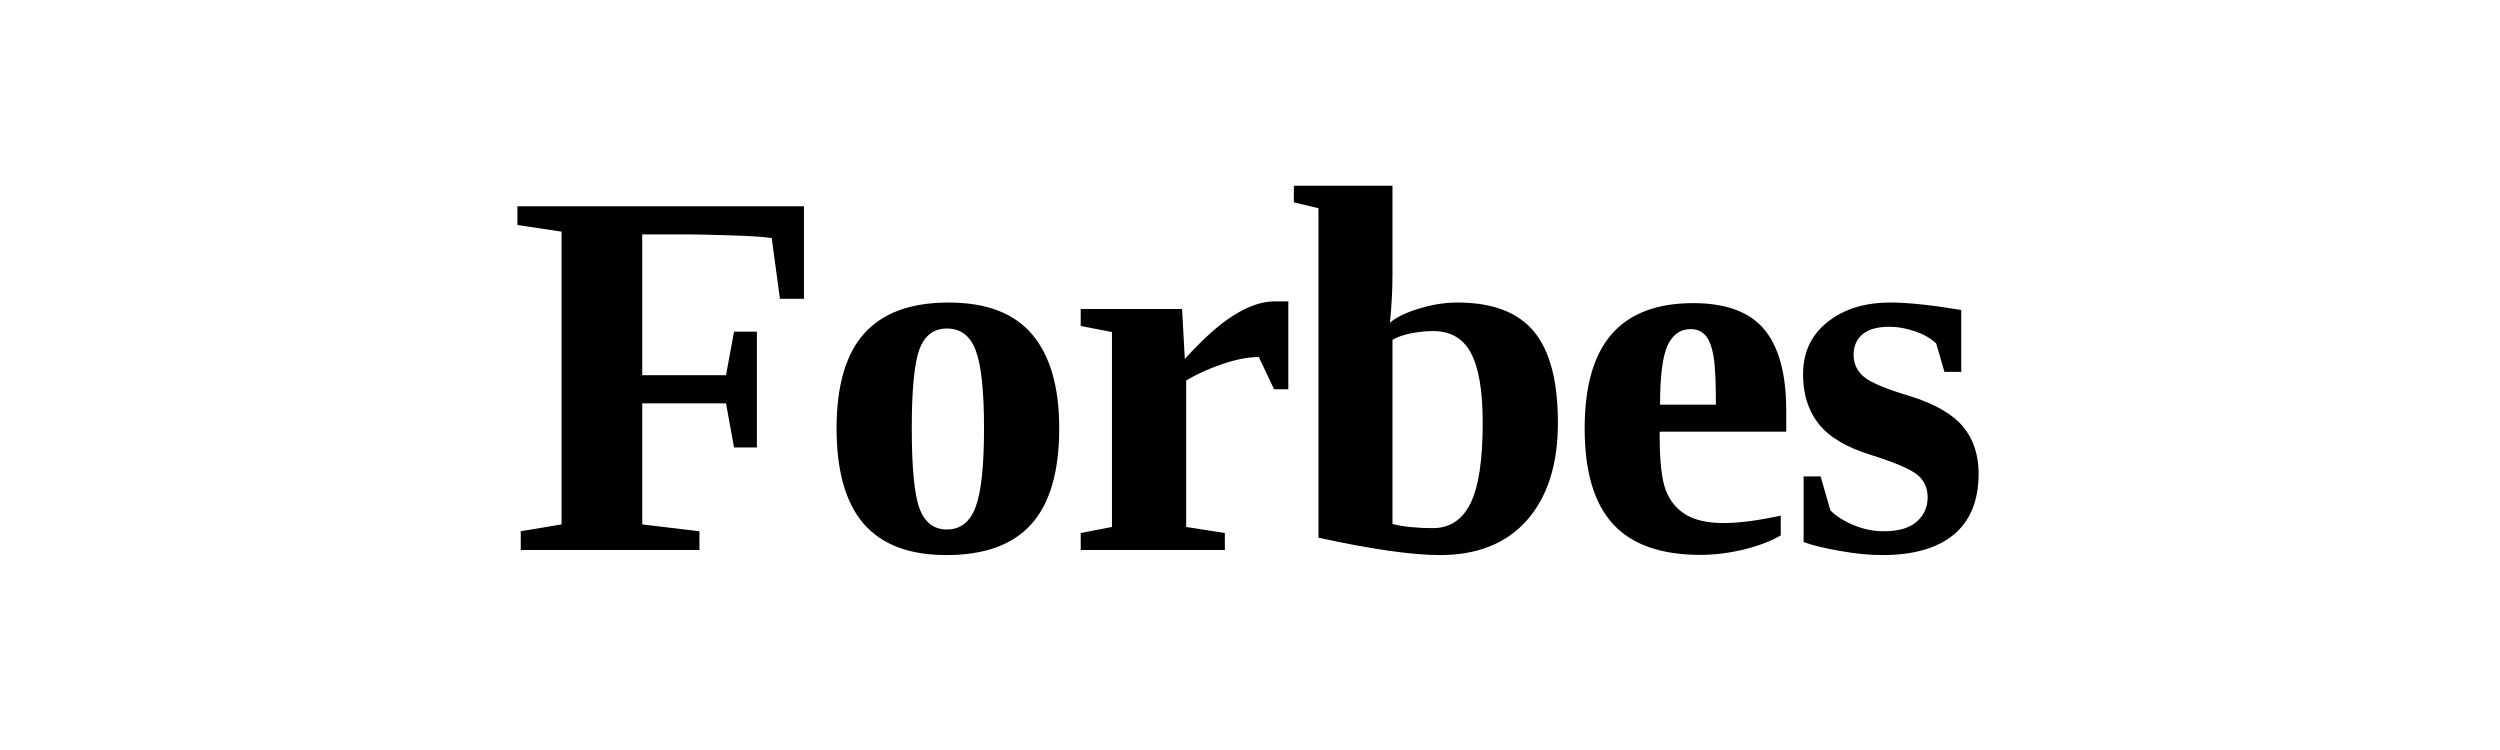
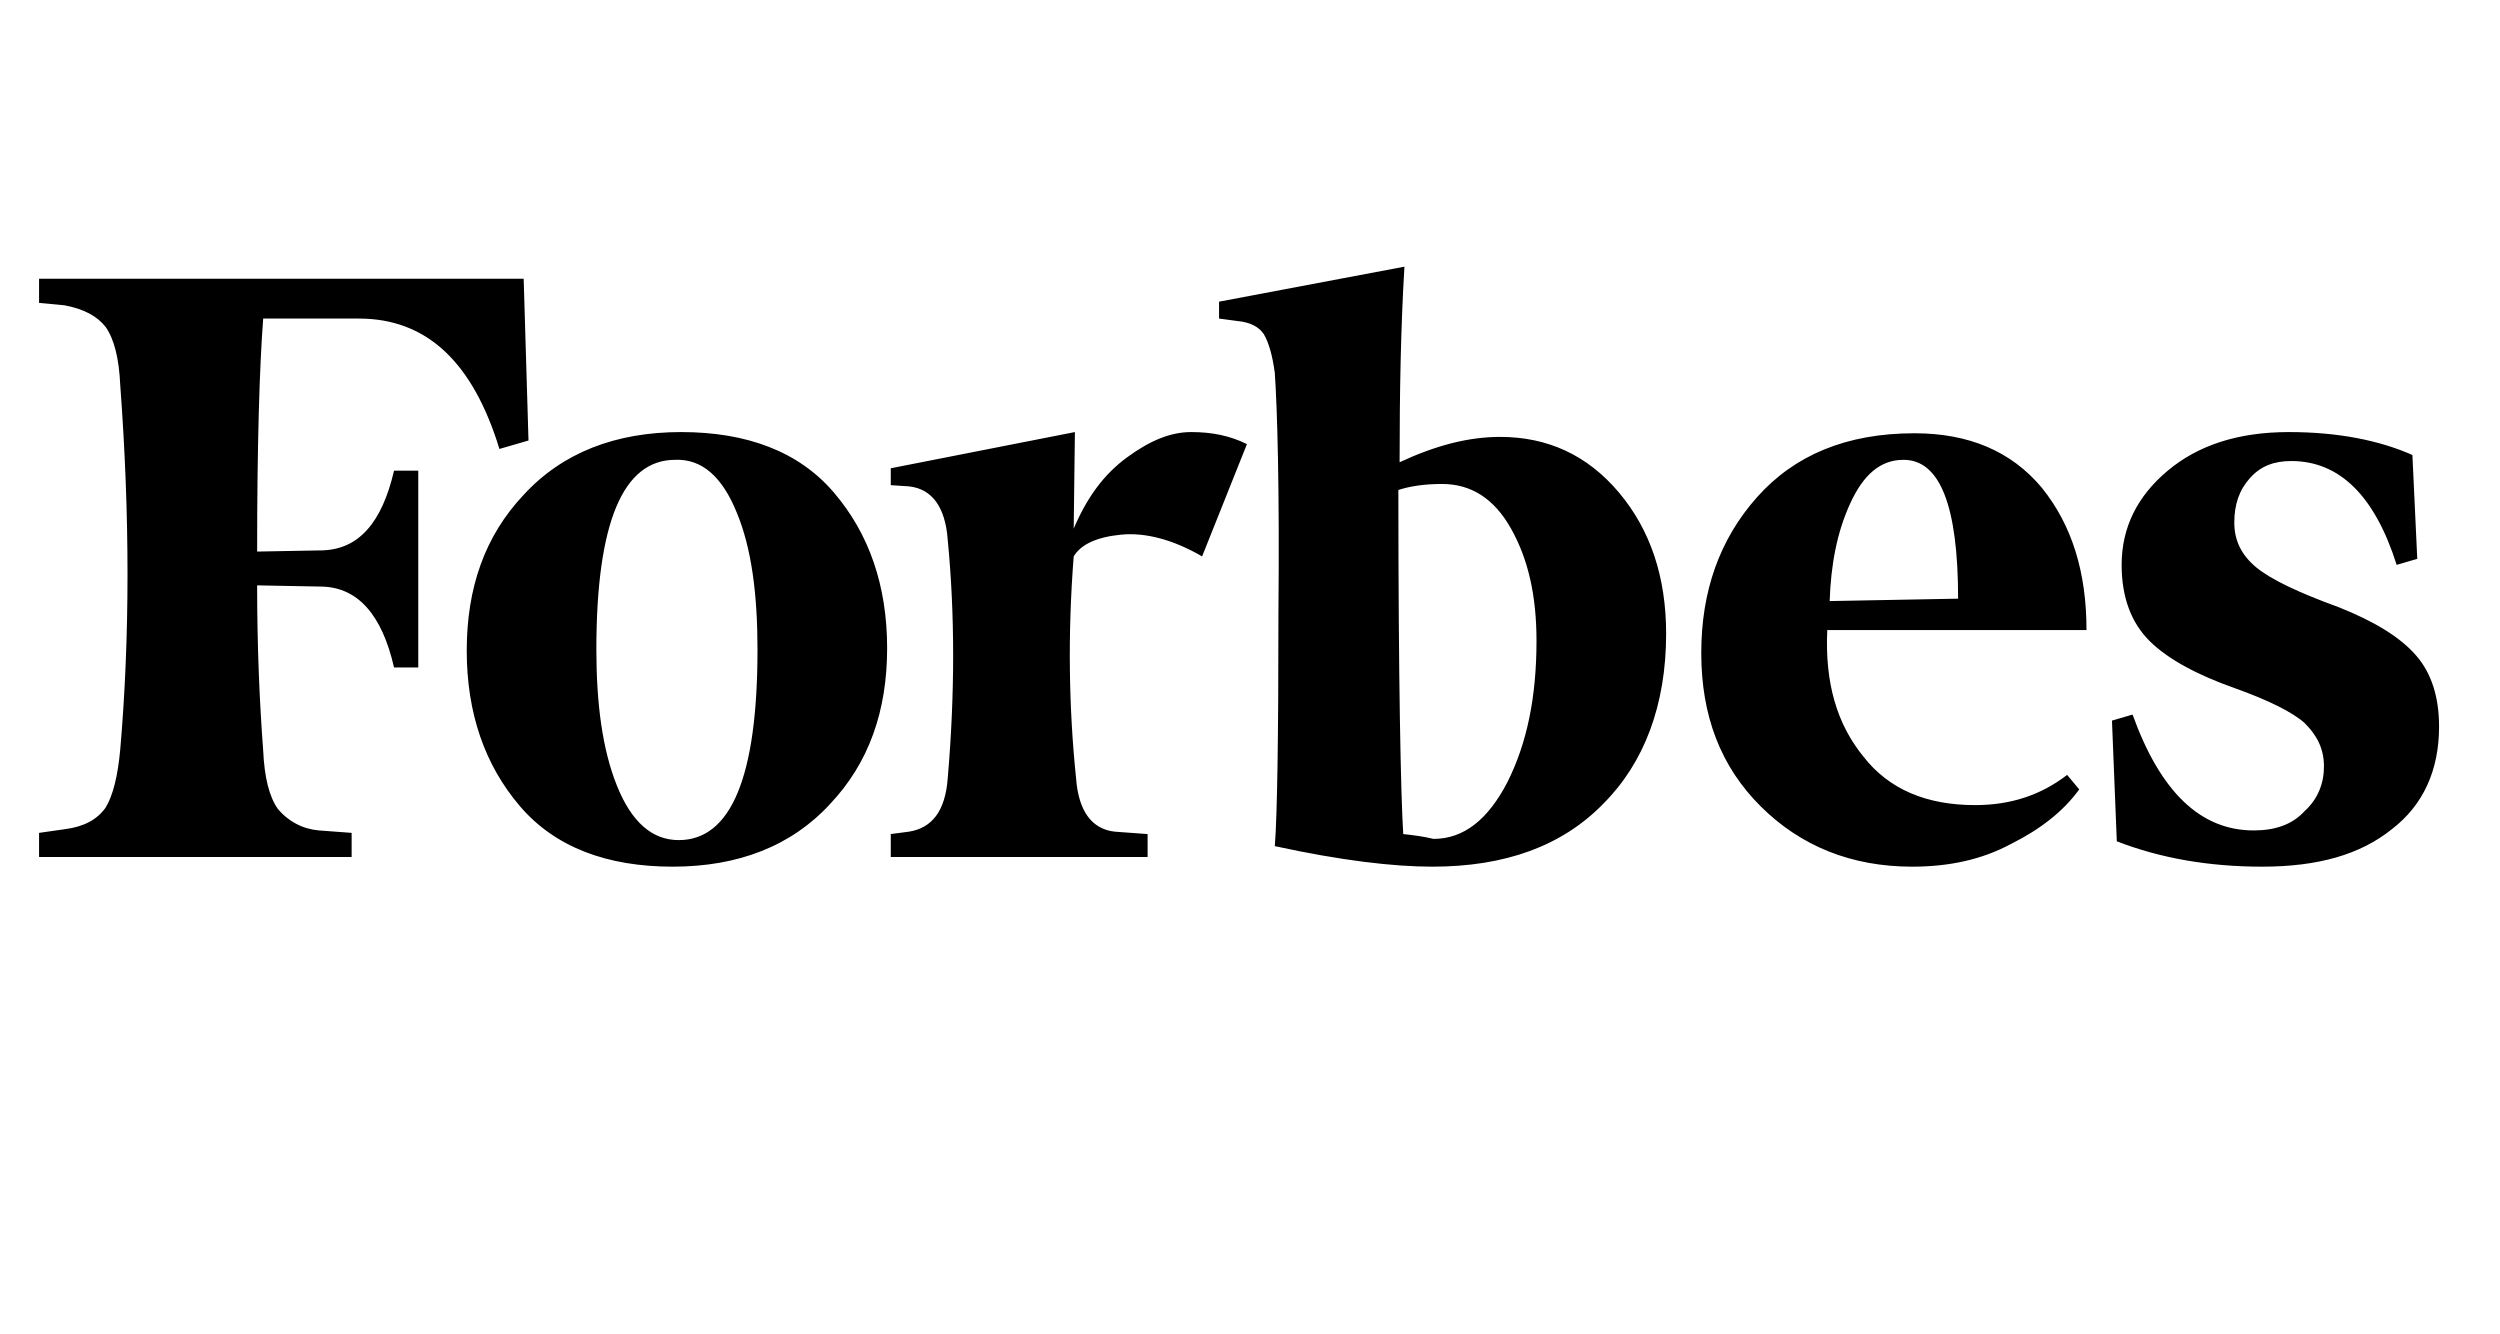
- <svg xmlns="http://www.w3.org/2000/svg" viewBox="0 0 200 60" width="200" height="60">
-   <text x="100" y="44" font-family="Georgia, 'Times New Roman', serif" font-size="42" font-weight="bold" fill="#000000" text-anchor="middle" letter-spacing="-1">Forbes</text>
+ <svg xmlns="http://www.w3.org/2000/svg" width="75" height="40" viewBox="0 0 75 40" fill="none">
+   <path d="M41.988 13.867C41.988 11.767 42.024 9.811 42.133 8L36.572 9.05V9.557L37.117 9.63C37.517 9.666 37.772 9.811 37.917 10.028C38.062 10.282 38.171 10.644 38.244 11.187C38.317 12.237 38.389 14.628 38.353 18.394C38.353 22.125 38.317 24.479 38.244 25.384C40.243 25.819 41.806 26 42.969 26C45.15 26 46.858 25.384 48.094 24.117C49.329 22.885 49.984 21.147 49.984 19.01C49.984 17.308 49.511 15.895 48.566 14.773C47.621 13.65 46.422 13.107 45.004 13.107C44.059 13.107 43.078 13.36 41.988 13.867ZM42.097 25.022C42.024 23.863 41.951 20.386 41.951 14.7C42.278 14.591 42.715 14.519 43.26 14.519C44.132 14.519 44.823 14.954 45.331 15.859C45.84 16.765 46.095 17.851 46.095 19.227C46.095 20.93 45.804 22.306 45.222 23.465C44.641 24.587 43.914 25.167 43.005 25.167C42.715 25.095 42.424 25.058 42.097 25.022ZM15.71 8.362H1.172V9.087L1.935 9.159C2.517 9.268 2.916 9.485 3.171 9.811C3.425 10.173 3.571 10.752 3.607 11.549C3.898 15.461 3.898 19.119 3.607 22.487C3.534 23.284 3.389 23.863 3.171 24.225C2.916 24.587 2.517 24.805 1.935 24.877L1.172 24.986V25.71H10.549V24.986L9.568 24.913C9.328 24.893 9.095 24.826 8.883 24.713C8.671 24.601 8.483 24.448 8.332 24.262C8.077 23.899 7.932 23.32 7.896 22.523C7.787 21.074 7.714 19.408 7.714 17.561L9.677 17.598C10.731 17.634 11.458 18.431 11.821 20.024H12.548V14.121H11.821C11.458 15.678 10.767 16.475 9.677 16.511L7.714 16.547C7.714 13.288 7.787 10.97 7.896 9.557H10.767C12.802 9.557 14.184 10.861 14.983 13.469L15.855 13.215L15.71 8.362ZM14.002 19.517C14.002 21.4 14.547 22.958 15.601 24.189C16.655 25.421 18.218 26 20.18 26C22.143 26 23.742 25.384 24.905 24.117C26.068 22.885 26.614 21.328 26.614 19.445C26.614 17.561 26.068 16.004 25.014 14.773C23.96 13.541 22.398 12.962 20.435 12.962C18.472 12.962 16.873 13.578 15.71 14.845C14.547 16.076 14.002 17.634 14.002 19.517ZM22.107 15.388C22.543 16.439 22.725 17.815 22.725 19.481C22.725 23.32 21.925 25.203 20.362 25.203C19.563 25.203 18.945 24.66 18.509 23.573C18.072 22.487 17.891 21.111 17.891 19.481C17.891 15.678 18.69 13.795 20.253 13.795C21.053 13.759 21.671 14.302 22.107 15.388ZM52.819 24.189C54.018 25.384 55.544 26 57.362 26C58.488 26 59.47 25.783 60.342 25.312C61.214 24.877 61.905 24.334 62.377 23.682L62.014 23.247C61.214 23.863 60.306 24.153 59.252 24.153C57.798 24.153 56.671 23.682 55.908 22.704C55.108 21.726 54.745 20.495 54.818 18.901H62.595C62.595 17.163 62.159 15.751 61.251 14.628C60.342 13.541 59.07 12.998 57.434 12.998C55.399 12.998 53.836 13.65 52.709 14.918C51.583 16.185 51.038 17.742 51.038 19.59C51.038 21.473 51.619 22.994 52.819 24.189ZM55.508 15.099C55.908 14.229 56.417 13.795 57.107 13.795C58.198 13.795 58.743 15.171 58.743 17.96L54.89 18.032C54.926 16.946 55.108 15.968 55.508 15.099ZM72.372 13.65C71.391 13.215 70.155 12.962 68.665 12.962C67.139 12.962 65.939 13.36 65.031 14.121C64.122 14.881 63.649 15.823 63.649 16.946C63.649 17.924 63.94 18.684 64.485 19.227C65.031 19.771 65.903 20.241 67.029 20.64C68.047 21.002 68.774 21.364 69.138 21.69C69.501 22.052 69.719 22.451 69.719 22.994C69.719 23.501 69.537 23.972 69.138 24.334C68.774 24.732 68.265 24.913 67.611 24.913C66.012 24.913 64.812 23.755 63.977 21.437L63.359 21.618L63.504 25.239C64.812 25.747 66.266 26 67.865 26C69.537 26 70.809 25.638 71.754 24.877C72.699 24.153 73.172 23.103 73.172 21.799C73.172 20.93 72.954 20.205 72.481 19.662C72.009 19.119 71.246 18.648 70.155 18.213C68.956 17.779 68.12 17.38 67.684 17.018C67.248 16.656 67.029 16.221 67.029 15.678C67.029 15.135 67.175 14.7 67.502 14.338C67.829 13.976 68.229 13.831 68.738 13.831C70.192 13.831 71.246 14.881 71.9 16.946L72.518 16.765L72.372 13.65ZM37.408 13.324C36.899 13.07 36.354 12.962 35.736 12.962C35.118 12.962 34.501 13.215 33.81 13.722C33.119 14.229 32.611 14.918 32.211 15.859L32.247 12.962L26.723 14.048V14.555L27.268 14.591C27.958 14.664 28.358 15.207 28.431 16.185C28.649 18.431 28.649 20.821 28.431 23.356C28.358 24.334 27.958 24.841 27.268 24.95L26.723 25.022V25.71H34.428V25.022L33.447 24.95C32.756 24.877 32.356 24.334 32.283 23.356C32.065 21.256 32.029 19.01 32.211 16.692C32.429 16.33 32.901 16.113 33.628 16.04C34.355 15.968 35.191 16.185 36.063 16.692L37.408 13.324Z" fill="black" />
</svg>
